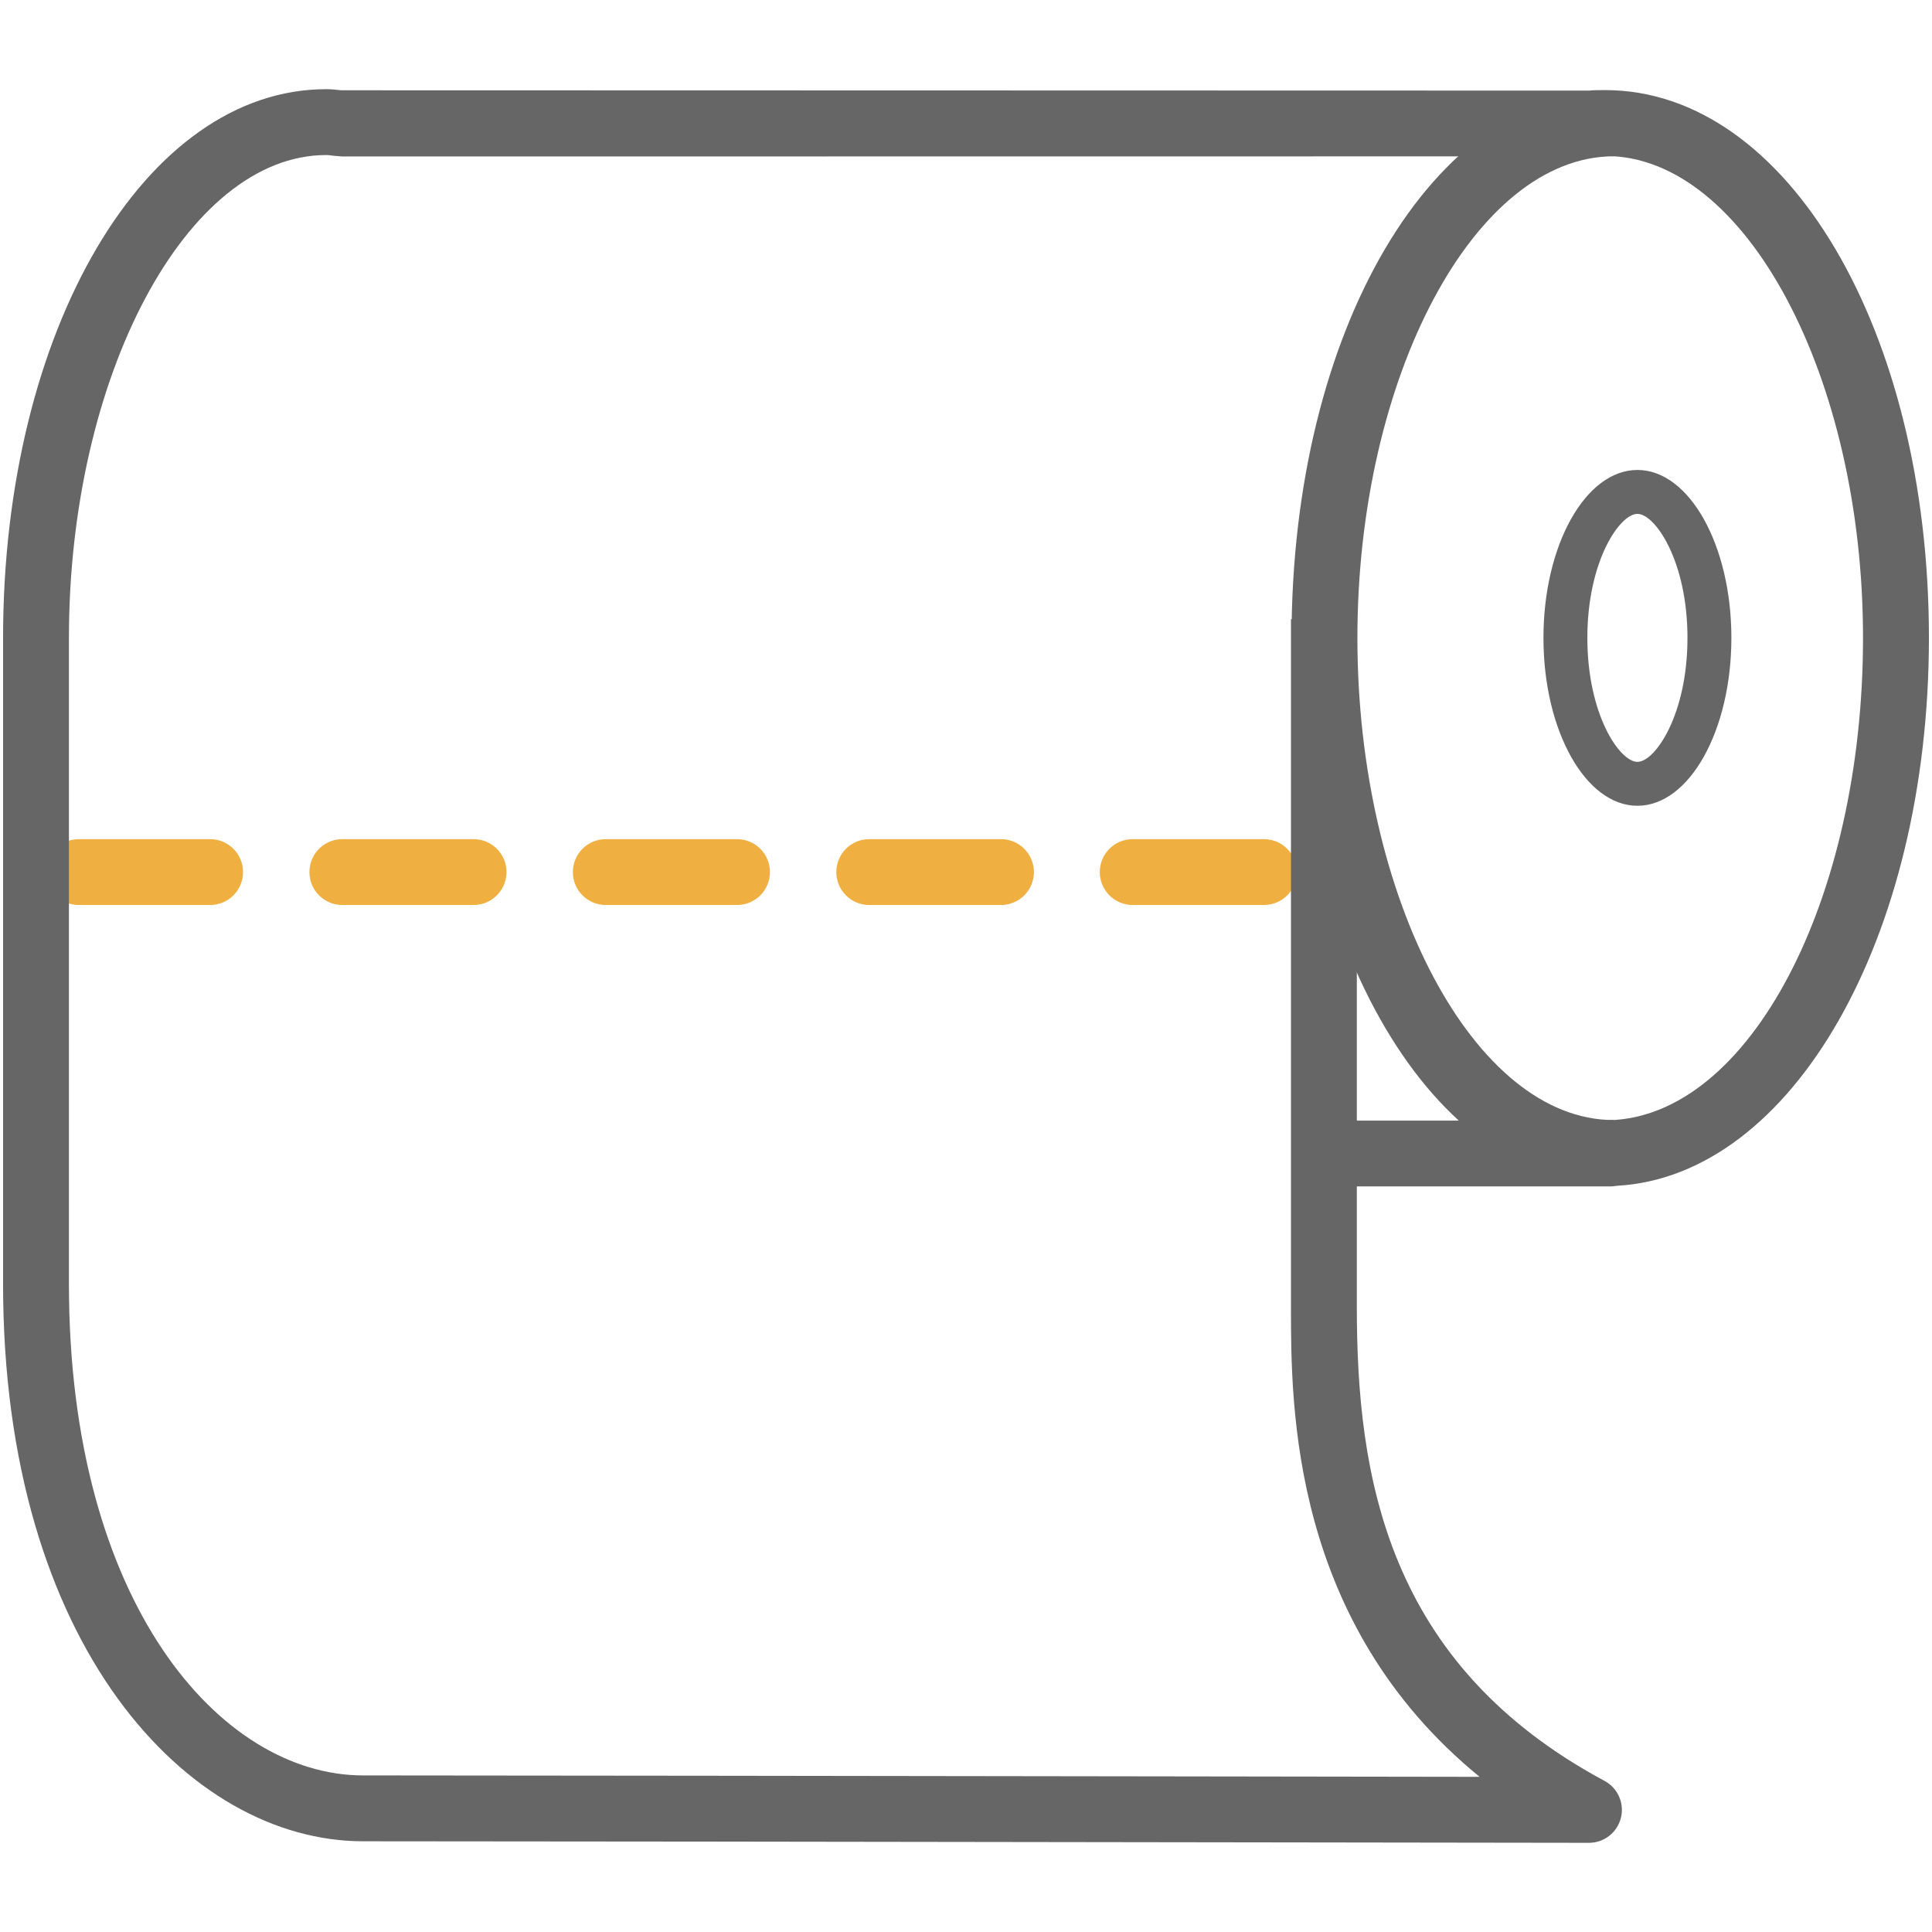
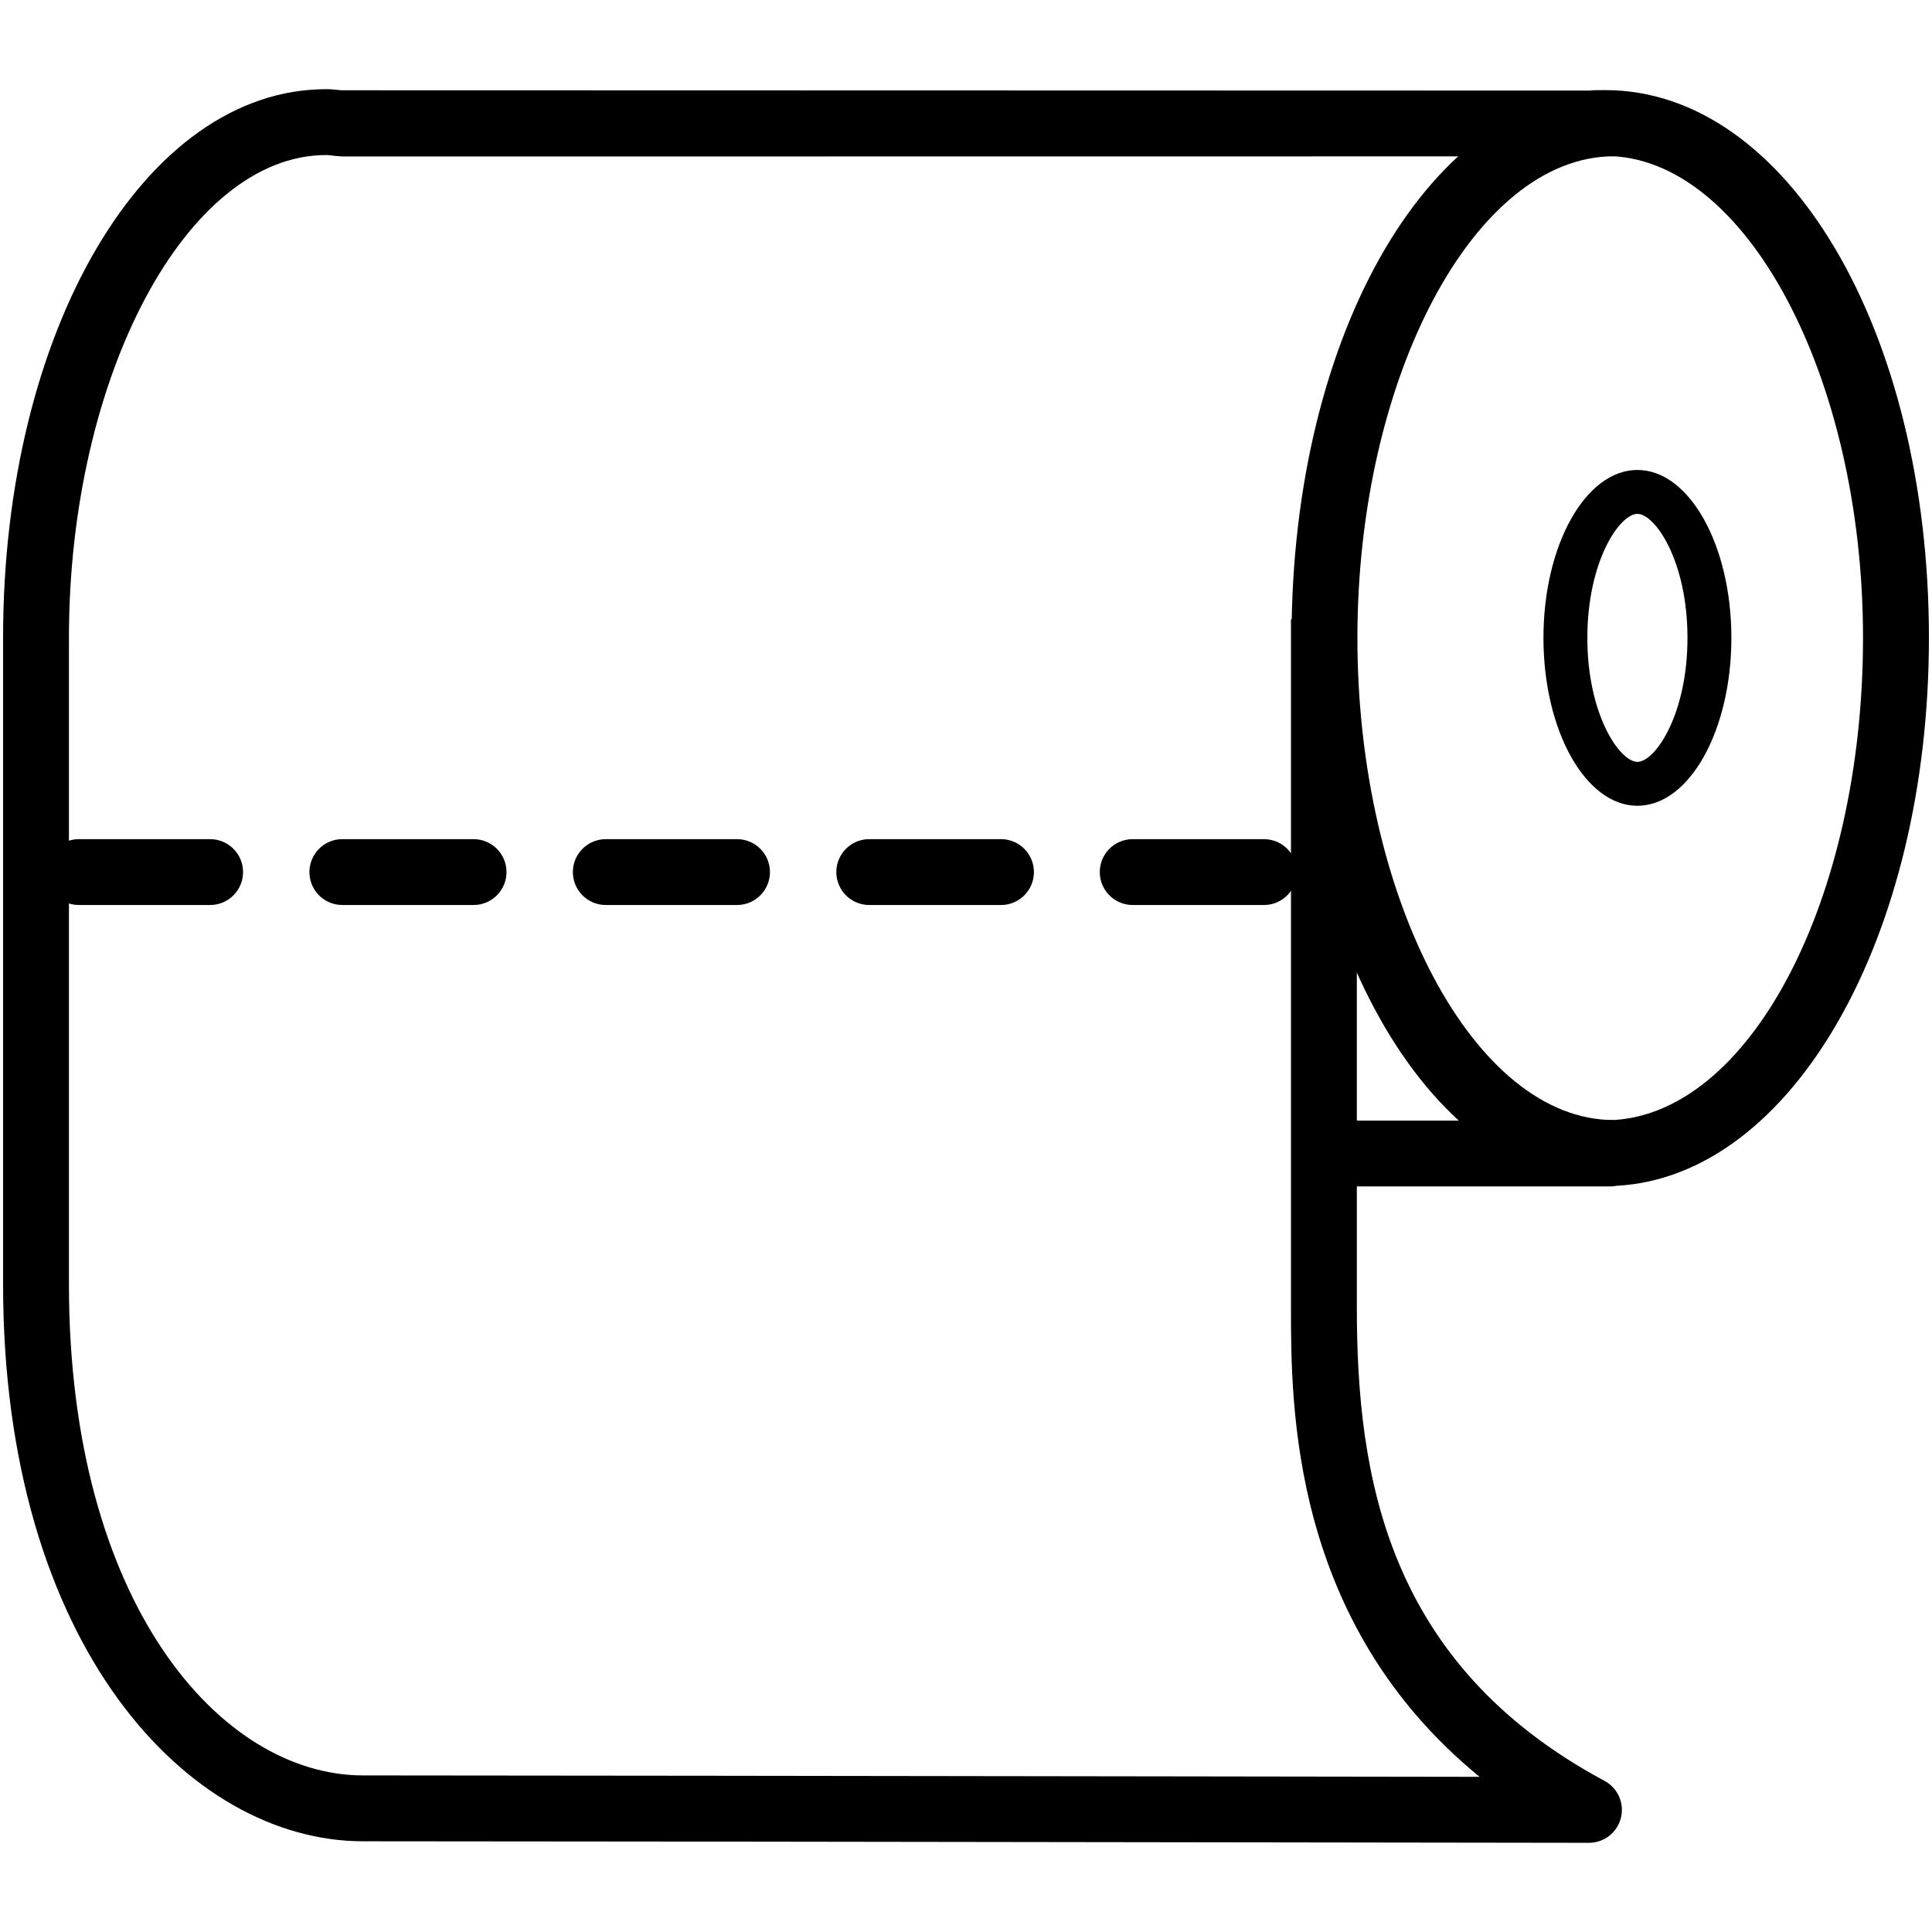
- <svg xmlns="http://www.w3.org/2000/svg" t="1650363723211" class="icon" viewBox="0 0 1024 1024" version="1.1" p-id="7859" width="200" height="200">
+ <svg xmlns="http://www.w3.org/2000/svg" t="1650378484722" class="icon" viewBox="0 0 1024 1024" version="1.1" p-id="5872" width="200" height="200">
  <defs>
    <style type="text/css">@font-face { font-family: feedback-iconfont; src: url("//at.alicdn.com/t/font_1031158_u69w8yhxdu.woff2?t=1630033759944") format("woff2"), url("//at.alicdn.com/t/font_1031158_u69w8yhxdu.woff?t=1630033759944") format("woff"), url("//at.alicdn.com/t/font_1031158_u69w8yhxdu.ttf?t=1630033759944") format("truetype"); }
</style>
  </defs>
-   <path d="M867.863 272.361c9.356 0 26.531 24.948 26.531 65.722s-17.175 65.722-26.531 65.722-26.531-24.948-26.531-65.722 17.175-65.722 26.531-65.722m0-23.273c-27.508 0-49.804 39.843-49.804 88.995s22.295 88.995 49.804 88.995 49.804-39.843 49.804-88.995-22.319-88.995-49.804-88.995z" fill="#666666" p-id="7860" />
-   <path d="M670.045 479.674h-69.818a17.455 17.455 0 0 1 0-34.909h69.818a17.455 17.455 0 0 1 0 34.909z m-139.636 0h-69.818a17.455 17.455 0 0 1 0-34.909h69.818a17.455 17.455 0 1 1 0 34.909z m-139.636 0h-69.818a17.455 17.455 0 0 1 0-34.909h69.818a17.455 17.455 0 0 1 0 34.909z m-139.636 0h-69.818a17.455 17.455 0 0 1 0-34.909h69.818a17.455 17.455 0 0 1 0 34.909z m-139.636 0h-69.818a17.455 17.455 0 0 1 0-34.909h69.818a17.455 17.455 0 0 1 0 34.909z" fill="#EFB041" p-id="7861" />
-   <path d="M855.249 628.55c-95.721 0-170.705-127.558-170.705-290.42 0-162.746 75.055-290.211 170.868-290.211v34.909c-73.705 0-135.959 116.922-135.959 255.302 0 138.496 62.185 255.511 135.796 255.511v34.909z" fill="#666666" p-id="7862" />
-   <path d="M842.1 976.733c-22.9 0-111.988-0.14-218.531-0.303-158.511-0.233-355.677-0.512-431.104-0.512-92.509 0-190.836-103.471-190.836-295.261V338.06C1.629 175.011 76.847 47.267 172.893 47.267c2.7 0 5.353 0.279 8.006 0.582l661.644 0.163c1.606-0.233 4.864-0.256 8.169-0.256h0.093c96.349 0 171.567 127.511 171.567 290.281 0 158.79-72.495 285.463-165.585 290.467a17.78 17.78 0 0 1-3.351 0.326h-134.284v63.93c0 89.321 15.593 189.021 131.188 251.089a17.455 17.455 0 0 1-8.239 32.884zM172.893 82.176c-73.914 0-136.355 117.178-136.355 255.884v342.598c0 169.1 80.337 260.352 155.927 260.352 75.45 0 272.64 0.303 431.151 0.512l160.605 0.233c-99.98-81.664-99.98-196.236-99.98-248.948V328.192h34.909v265.751h131.607a17.385 17.385 0 0 1 2.188-0.209c74.17-1.978 134.493-116.689 134.493-255.674 0-138.426-62.441-255.372-136.332-255.372-2.49 0-4.724-0.023-6.912 0.186l-662.761 0.07-4.655-0.396c-1.28-0.163-2.583-0.372-3.887-0.372z" fill="#666666" p-id="7863" />
+   <path d="M867.863 272.361c9.356 0 26.531 24.948 26.531 65.722s-17.175 65.722-26.531 65.722-26.531-24.948-26.531-65.722 17.175-65.722 26.531-65.722m0-23.273c-27.508 0-49.804 39.843-49.804 88.995s22.295 88.995 49.804 88.995 49.804-39.843 49.804-88.995-22.319-88.995-49.804-88.995z" p-id="5873" />
+   <path d="M670.045 479.674h-69.818a17.455 17.455 0 0 1 0-34.909h69.818a17.455 17.455 0 0 1 0 34.909z m-139.636 0h-69.818a17.455 17.455 0 0 1 0-34.909h69.818a17.455 17.455 0 1 1 0 34.909z m-139.636 0h-69.818a17.455 17.455 0 0 1 0-34.909h69.818a17.455 17.455 0 0 1 0 34.909z m-139.636 0h-69.818a17.455 17.455 0 0 1 0-34.909h69.818a17.455 17.455 0 0 1 0 34.909z m-139.636 0h-69.818a17.455 17.455 0 0 1 0-34.909h69.818a17.455 17.455 0 0 1 0 34.909z" p-id="5874" />
+   <path d="M855.249 628.55c-95.721 0-170.705-127.558-170.705-290.42 0-162.746 75.055-290.211 170.868-290.211v34.909c-73.705 0-135.959 116.922-135.959 255.302 0 138.496 62.185 255.511 135.796 255.511v34.909z" p-id="5875" />
+   <path d="M842.1 976.733c-22.9 0-111.988-0.14-218.531-0.303-158.511-0.233-355.677-0.512-431.104-0.512-92.509 0-190.836-103.471-190.836-295.261V338.06C1.629 175.011 76.847 47.267 172.893 47.267c2.7 0 5.353 0.279 8.006 0.582l661.644 0.163c1.606-0.233 4.864-0.256 8.169-0.256h0.093c96.349 0 171.567 127.511 171.567 290.281 0 158.79-72.495 285.463-165.585 290.467a17.78 17.78 0 0 1-3.351 0.326h-134.284v63.93c0 89.321 15.593 189.021 131.188 251.089a17.455 17.455 0 0 1-8.239 32.884zM172.893 82.176c-73.914 0-136.355 117.178-136.355 255.884v342.598c0 169.1 80.337 260.352 155.927 260.352 75.45 0 272.64 0.303 431.151 0.512l160.605 0.233c-99.98-81.664-99.98-196.236-99.98-248.948V328.192h34.909v265.751h131.607a17.385 17.385 0 0 1 2.188-0.209c74.17-1.978 134.493-116.689 134.493-255.674 0-138.426-62.441-255.372-136.332-255.372-2.49 0-4.724-0.023-6.912 0.186l-662.761 0.07-4.655-0.396c-1.28-0.163-2.583-0.372-3.887-0.372z" p-id="5876" />
</svg>
